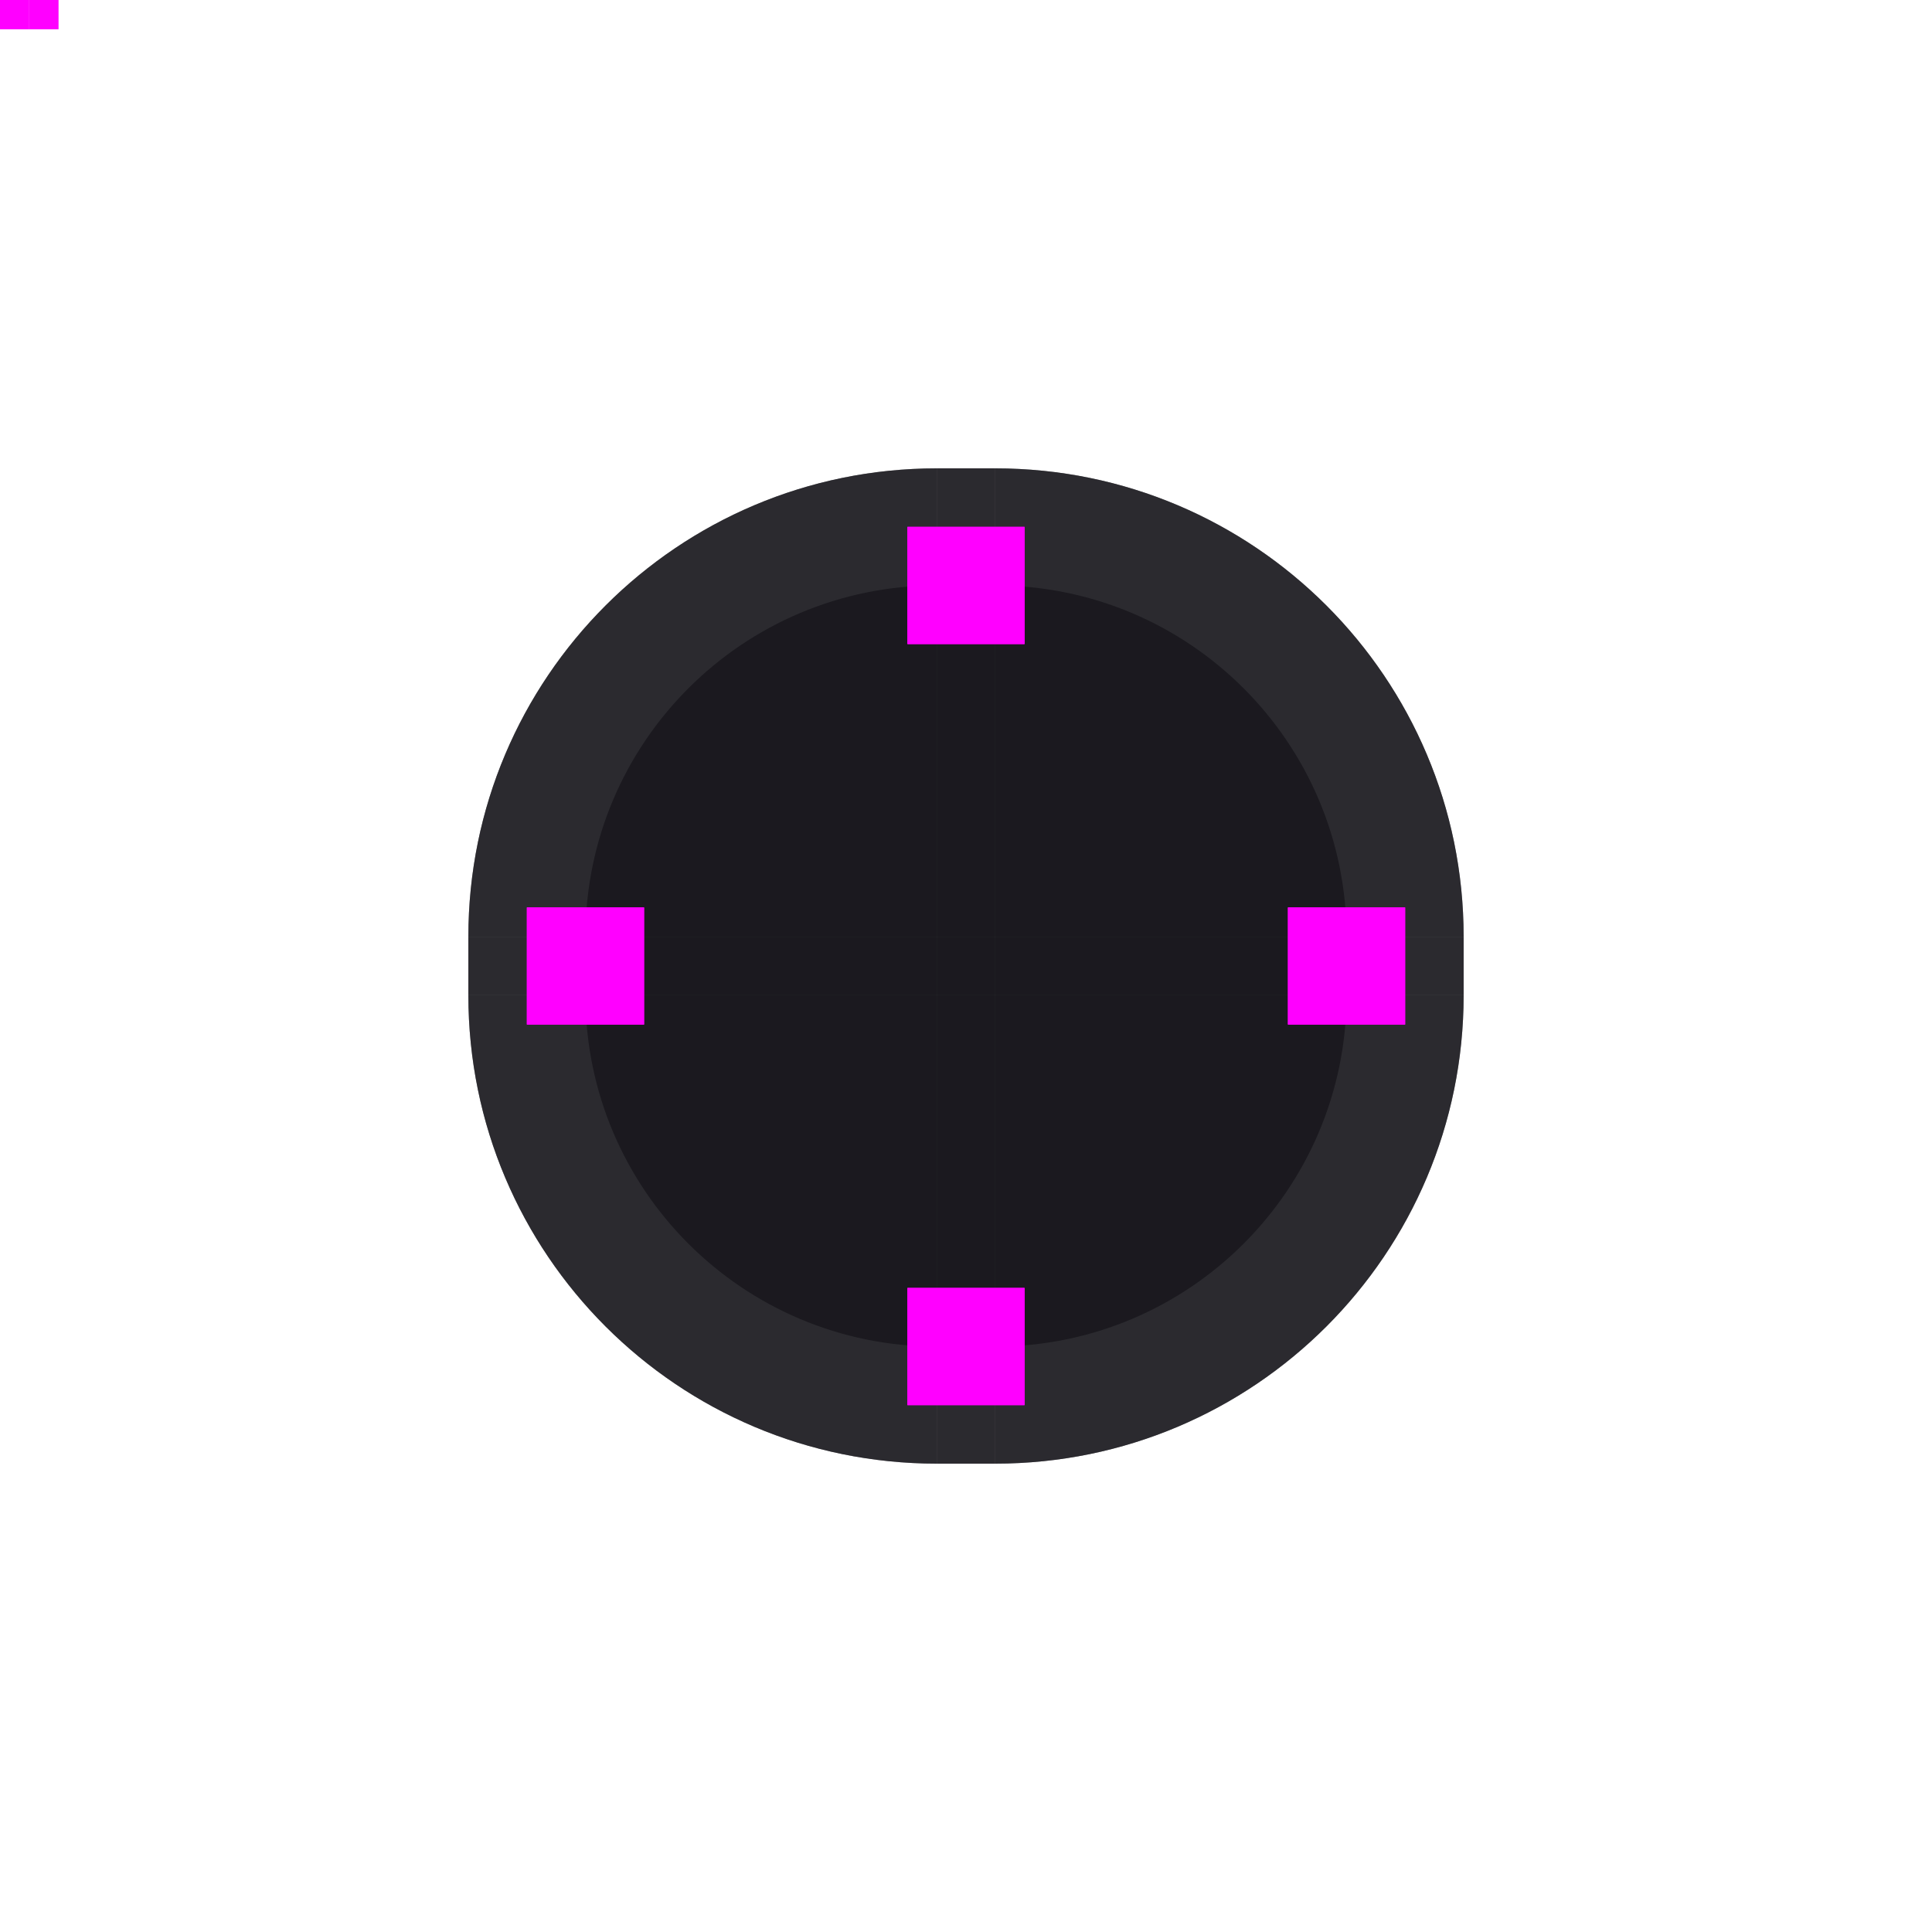
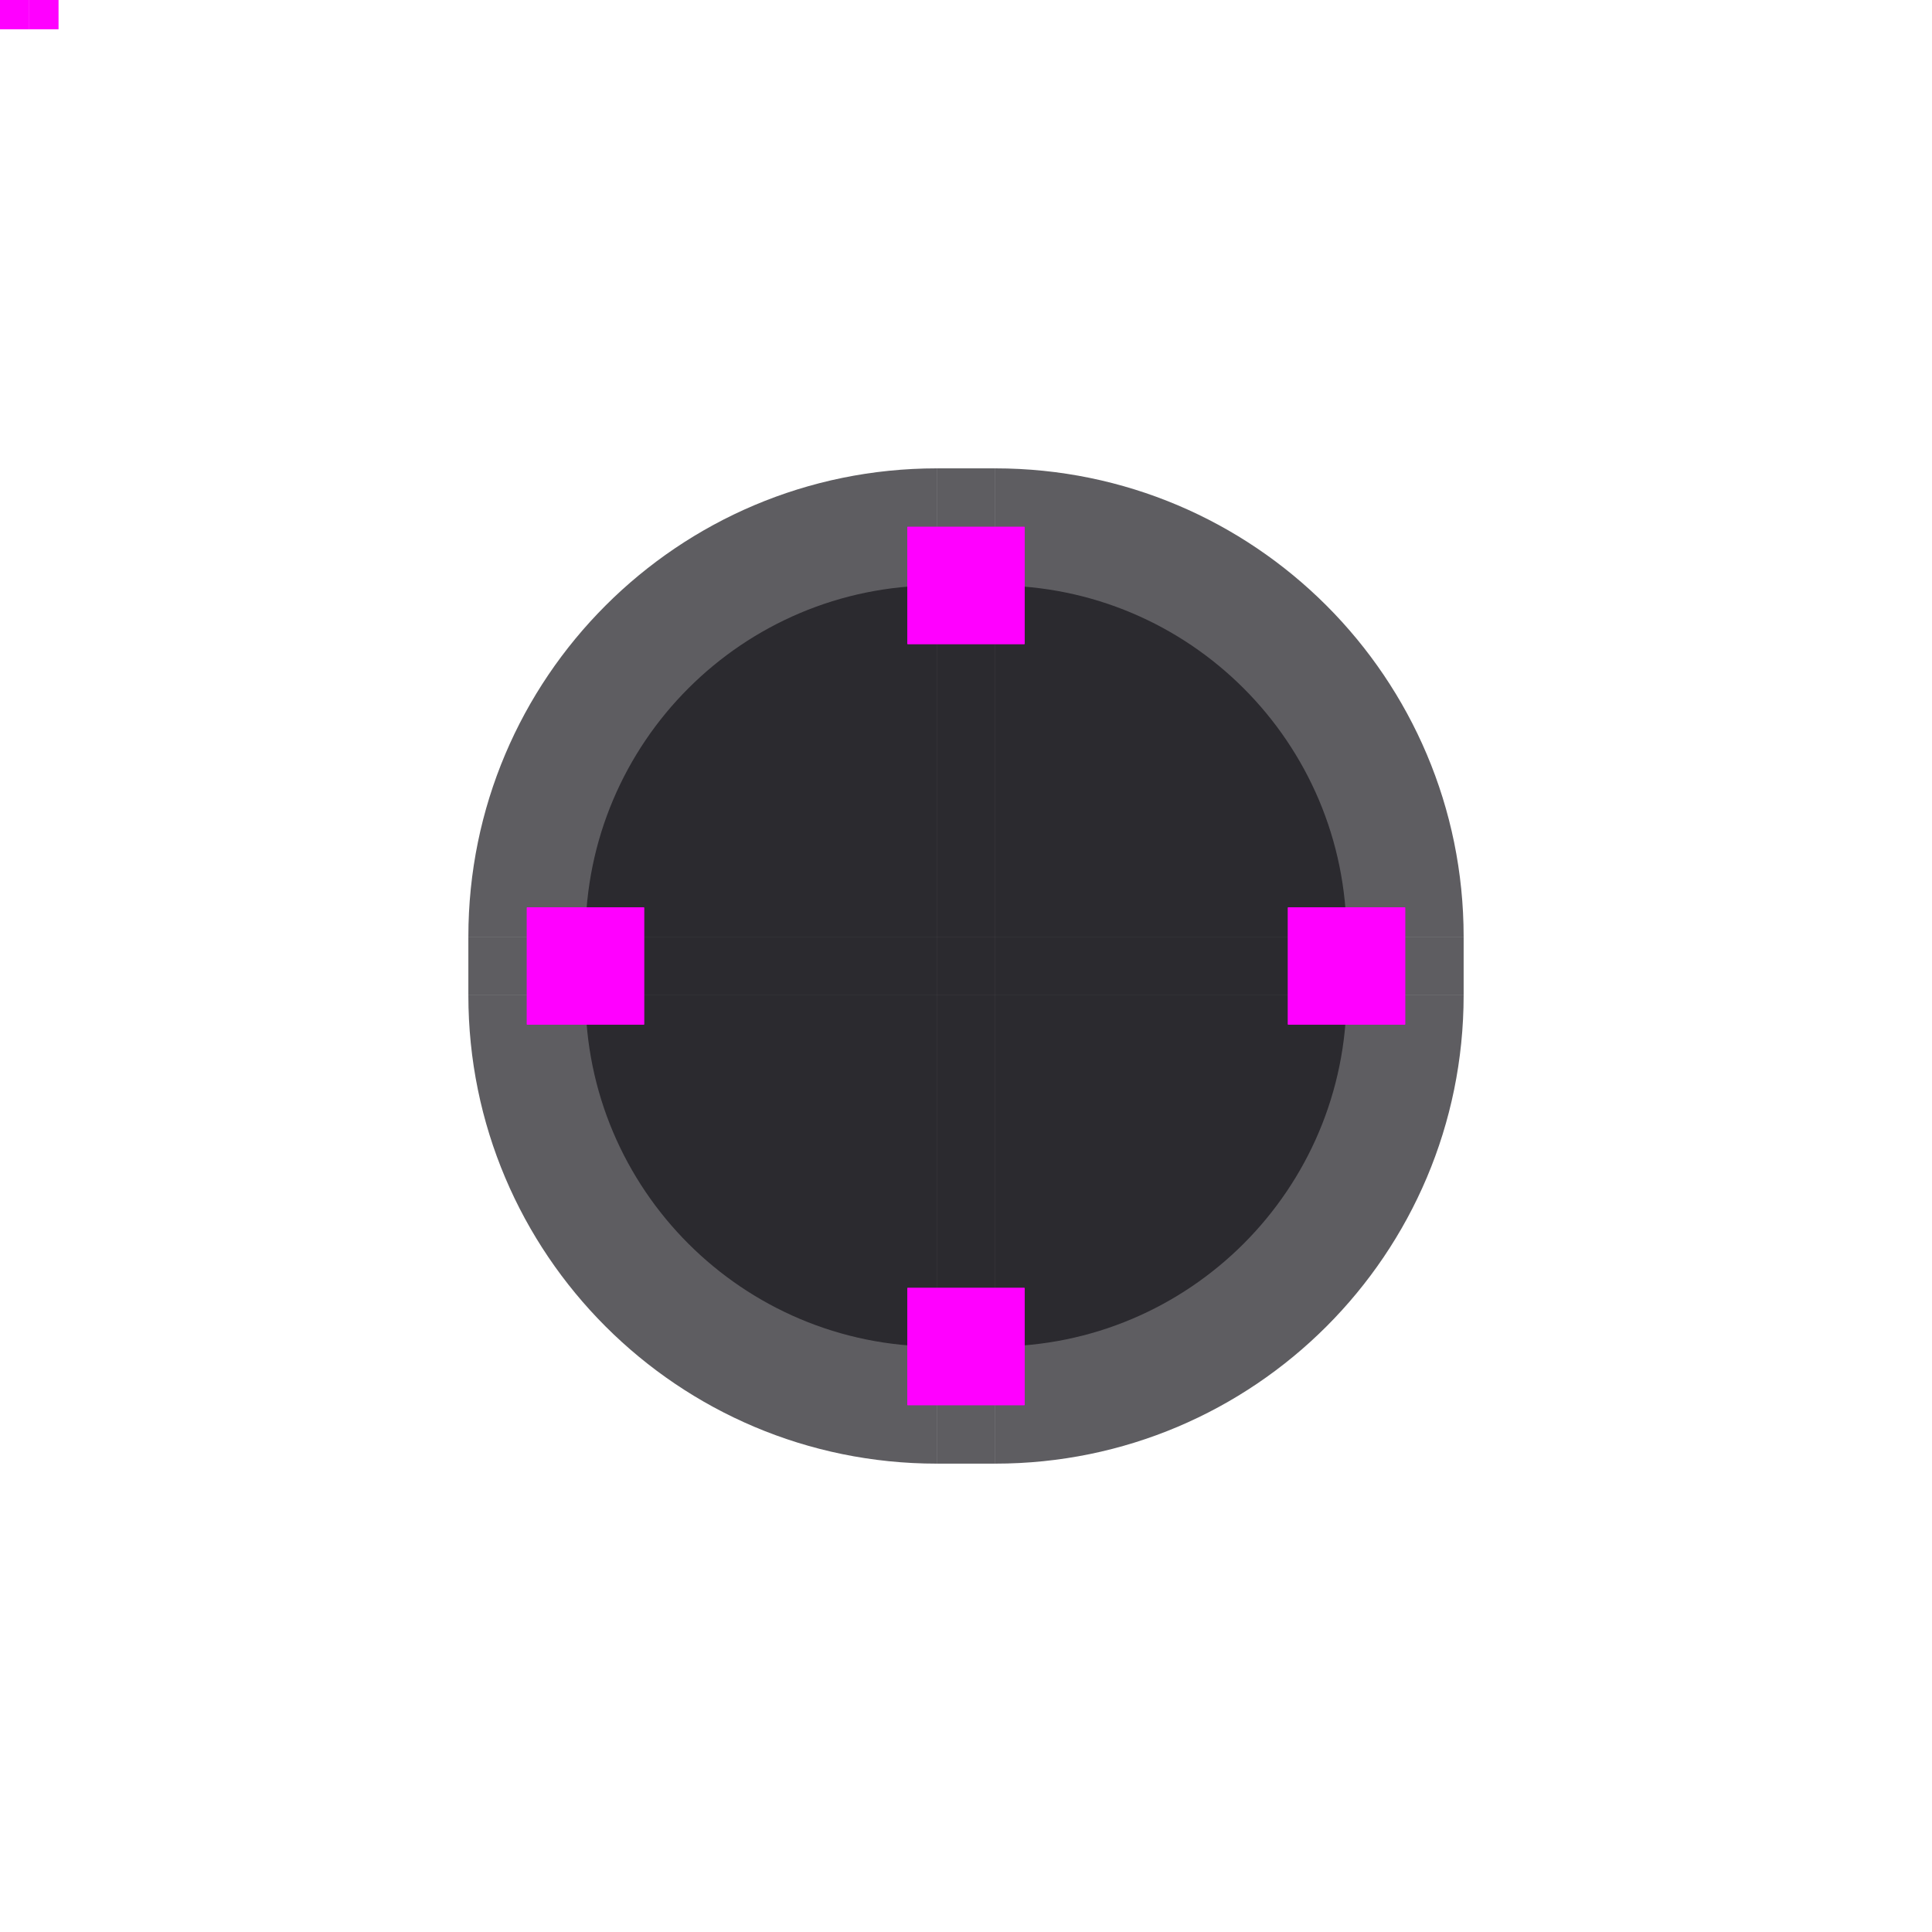
<svg xmlns="http://www.w3.org/2000/svg" width="66" height="66" viewBox="0 0 66 66">
  <style id="current-color-scheme" type="text/css">
    .ColorScheme-ButtonBackground { color: #141218; }
  </style>
  <g class="ColorScheme-ButtonBackground" fill="currentColor" fill-opacity="0.68">
    <path id="center" d="M32 32h2v2h-2z" />
    <path id="top" d="M32 16h2v16h-2z" />
    <path id="bottom" d="M32 34h2v16h-2z" />
    <path id="left" d="M16 32h16v2H16z" />
    <path id="right" d="M34 32h16v2h-16z" />
    <path id="topleft" d="M32 16A16 16 0 0 0 16 32h16z" />
    <path id="topright" d="M34 16a16 16 0 0 1 16 16H34z" />
    <path id="bottomleft" d="M16 34a16 16 0 0 0 16 16V34z" />
    <path id="bottomright" d="M34 50a16 16 0 0 0 16-16H34z" />
+     <path id="south-center" d="M32 32h2v2h-2z" />
+     <path id="south-top" d="M32 20h2v12h-2z" />
+     <path id="south-bottom" d="M32 34h2v12h-2z" />
+     <path id="south-left" d="M20 32h12v2H20z" />
+     <path id="south-right" d="M34 32h12v2h-12z" />
+     <path id="south-topleft" d="M32 20A12 12 0 0 0 20 32h12z" />
+     <path id="south-topright" d="M34 20a12 12 0 0 1 12 12H34z" />
+     <path id="south-bottomleft" d="M20 34a12 12 0 0 0 12 12V34z" />
+     <path id="south-bottomright" d="M34 46a12 12 0 0 0 12-12H34z" />
+   </g>
+   <g class="ColorScheme-ButtonBackground" fill="currentColor" fill-opacity="0">
    <path id="north-center" d="M32 32h2v2h-2z" />
    <path id="north-top" d="M32 16h2v16h-2z" />
    <path id="north-bottom" d="M32 34h2v16h-2z" />
    <path id="north-left" d="M16 32h16v2H16z" />
    <path id="north-right" d="M34 32h16v2h-16z" />
    <path id="north-topleft" d="M32 16A16 16 0 0 0 16 32h16z" />
    <path id="north-topright" d="M34 16a16 16 0 0 1 16 16H34z" />
    <path id="north-bottomleft" d="M16 34a16 16 0 0 0 16 16V34z" />
    <path id="north-bottomright" d="M34 50a16 16 0 0 0 16-16H34z" />
-     <path id="south-center" d="M32 32h2v2h-2z" />
-     <path id="south-top" d="M32 20h2v12h-2z" />
-     <path id="south-bottom" d="M32 34h2v12h-2z" />
-     <path id="south-left" d="M20 32h12v2H20z" />
-     <path id="south-right" d="M34 32h12v2h-12z" />
-     <path id="south-topleft" d="M32 20A12 12 0 0 0 20 32h12z" />
-     <path id="south-topright" d="M34 20a12 12 0 0 1 12 12H34z" />
-     <path id="south-bottomleft" d="M20 34a12 12 0 0 0 12 12V34z" />
-     <path id="south-bottomright" d="M34 46a12 12 0 0 0 12-12H34z" />
  </g>
  <rect id="hint-top-margin" x="31" y="18" width="4" height="4" fill="#ff00ff" />
  <rect id="hint-bottom-margin" x="31" y="44" width="4" height="4" fill="#ff00ff" />
  <rect id="hint-left-margin" x="18" y="31" width="4" height="4" fill="#ff00ff" />
  <rect id="hint-right-margin" x="44" y="31" width="4" height="4" fill="#ff00ff" />
  <rect id="north-hint-top-margin" x="31" y="18" width="4" height="4" fill="#ff00ff" />
  <rect id="north-hint-bottom-margin" x="31" y="44" width="4" height="4" fill="#ff00ff" />
  <rect id="north-hint-left-margin" x="18" y="31" width="4" height="4" fill="#ff00ff" />
  <rect id="north-hint-right-margin" x="44" y="31" width="4" height="4" fill="#ff00ff" />
  <rect id="south-hint-top-margin" x="31" y="18" width="4" height="4" fill="#ff00ff" />
  <rect id="south-hint-bottom-margin" x="31" y="44" width="4" height="4" fill="#ff00ff" />
  <rect id="south-hint-left-margin" x="18" y="31" width="4" height="4" fill="#ff00ff" />
  <rect id="south-hint-right-margin" x="44" y="31" width="4" height="4" fill="#ff00ff" />
  <rect id="hint-stretch-borders" x="0" y="0" width="1" height="1" fill="#ff00ff" />
  <rect id="hint-compose-over-border" x="1" y="0" width="1" height="1" fill="#ff00ff" />
</svg>
